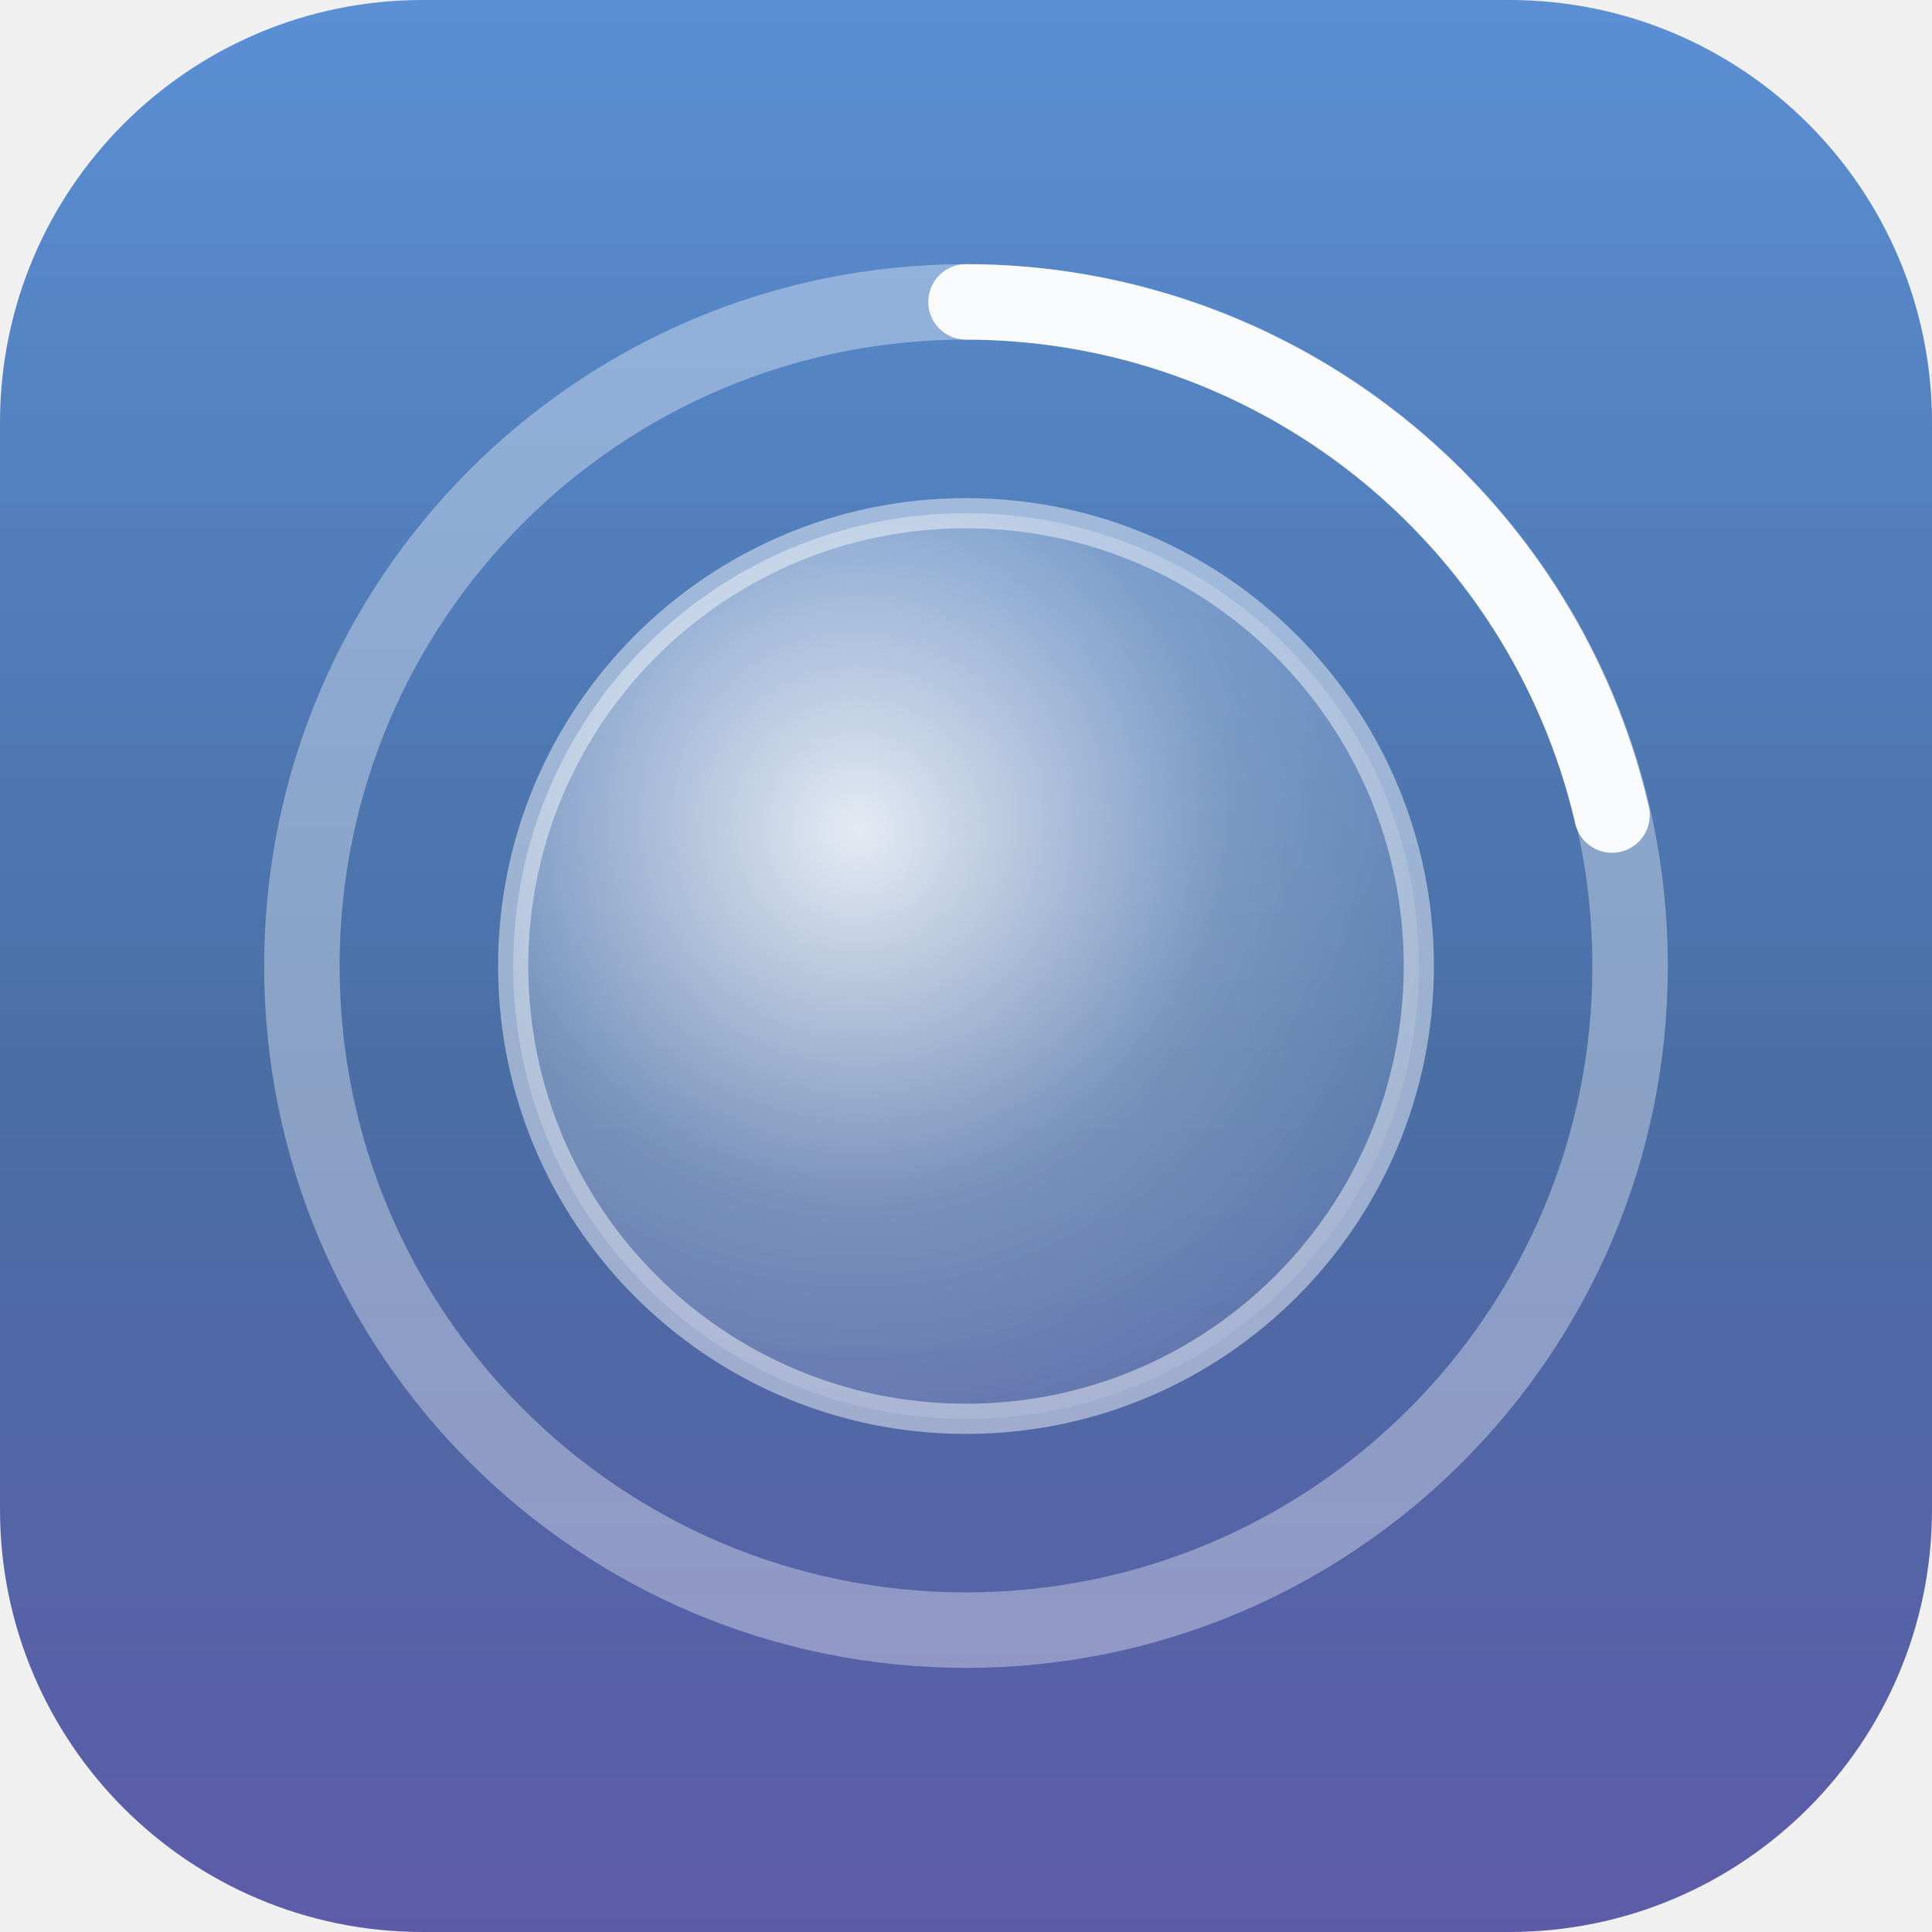
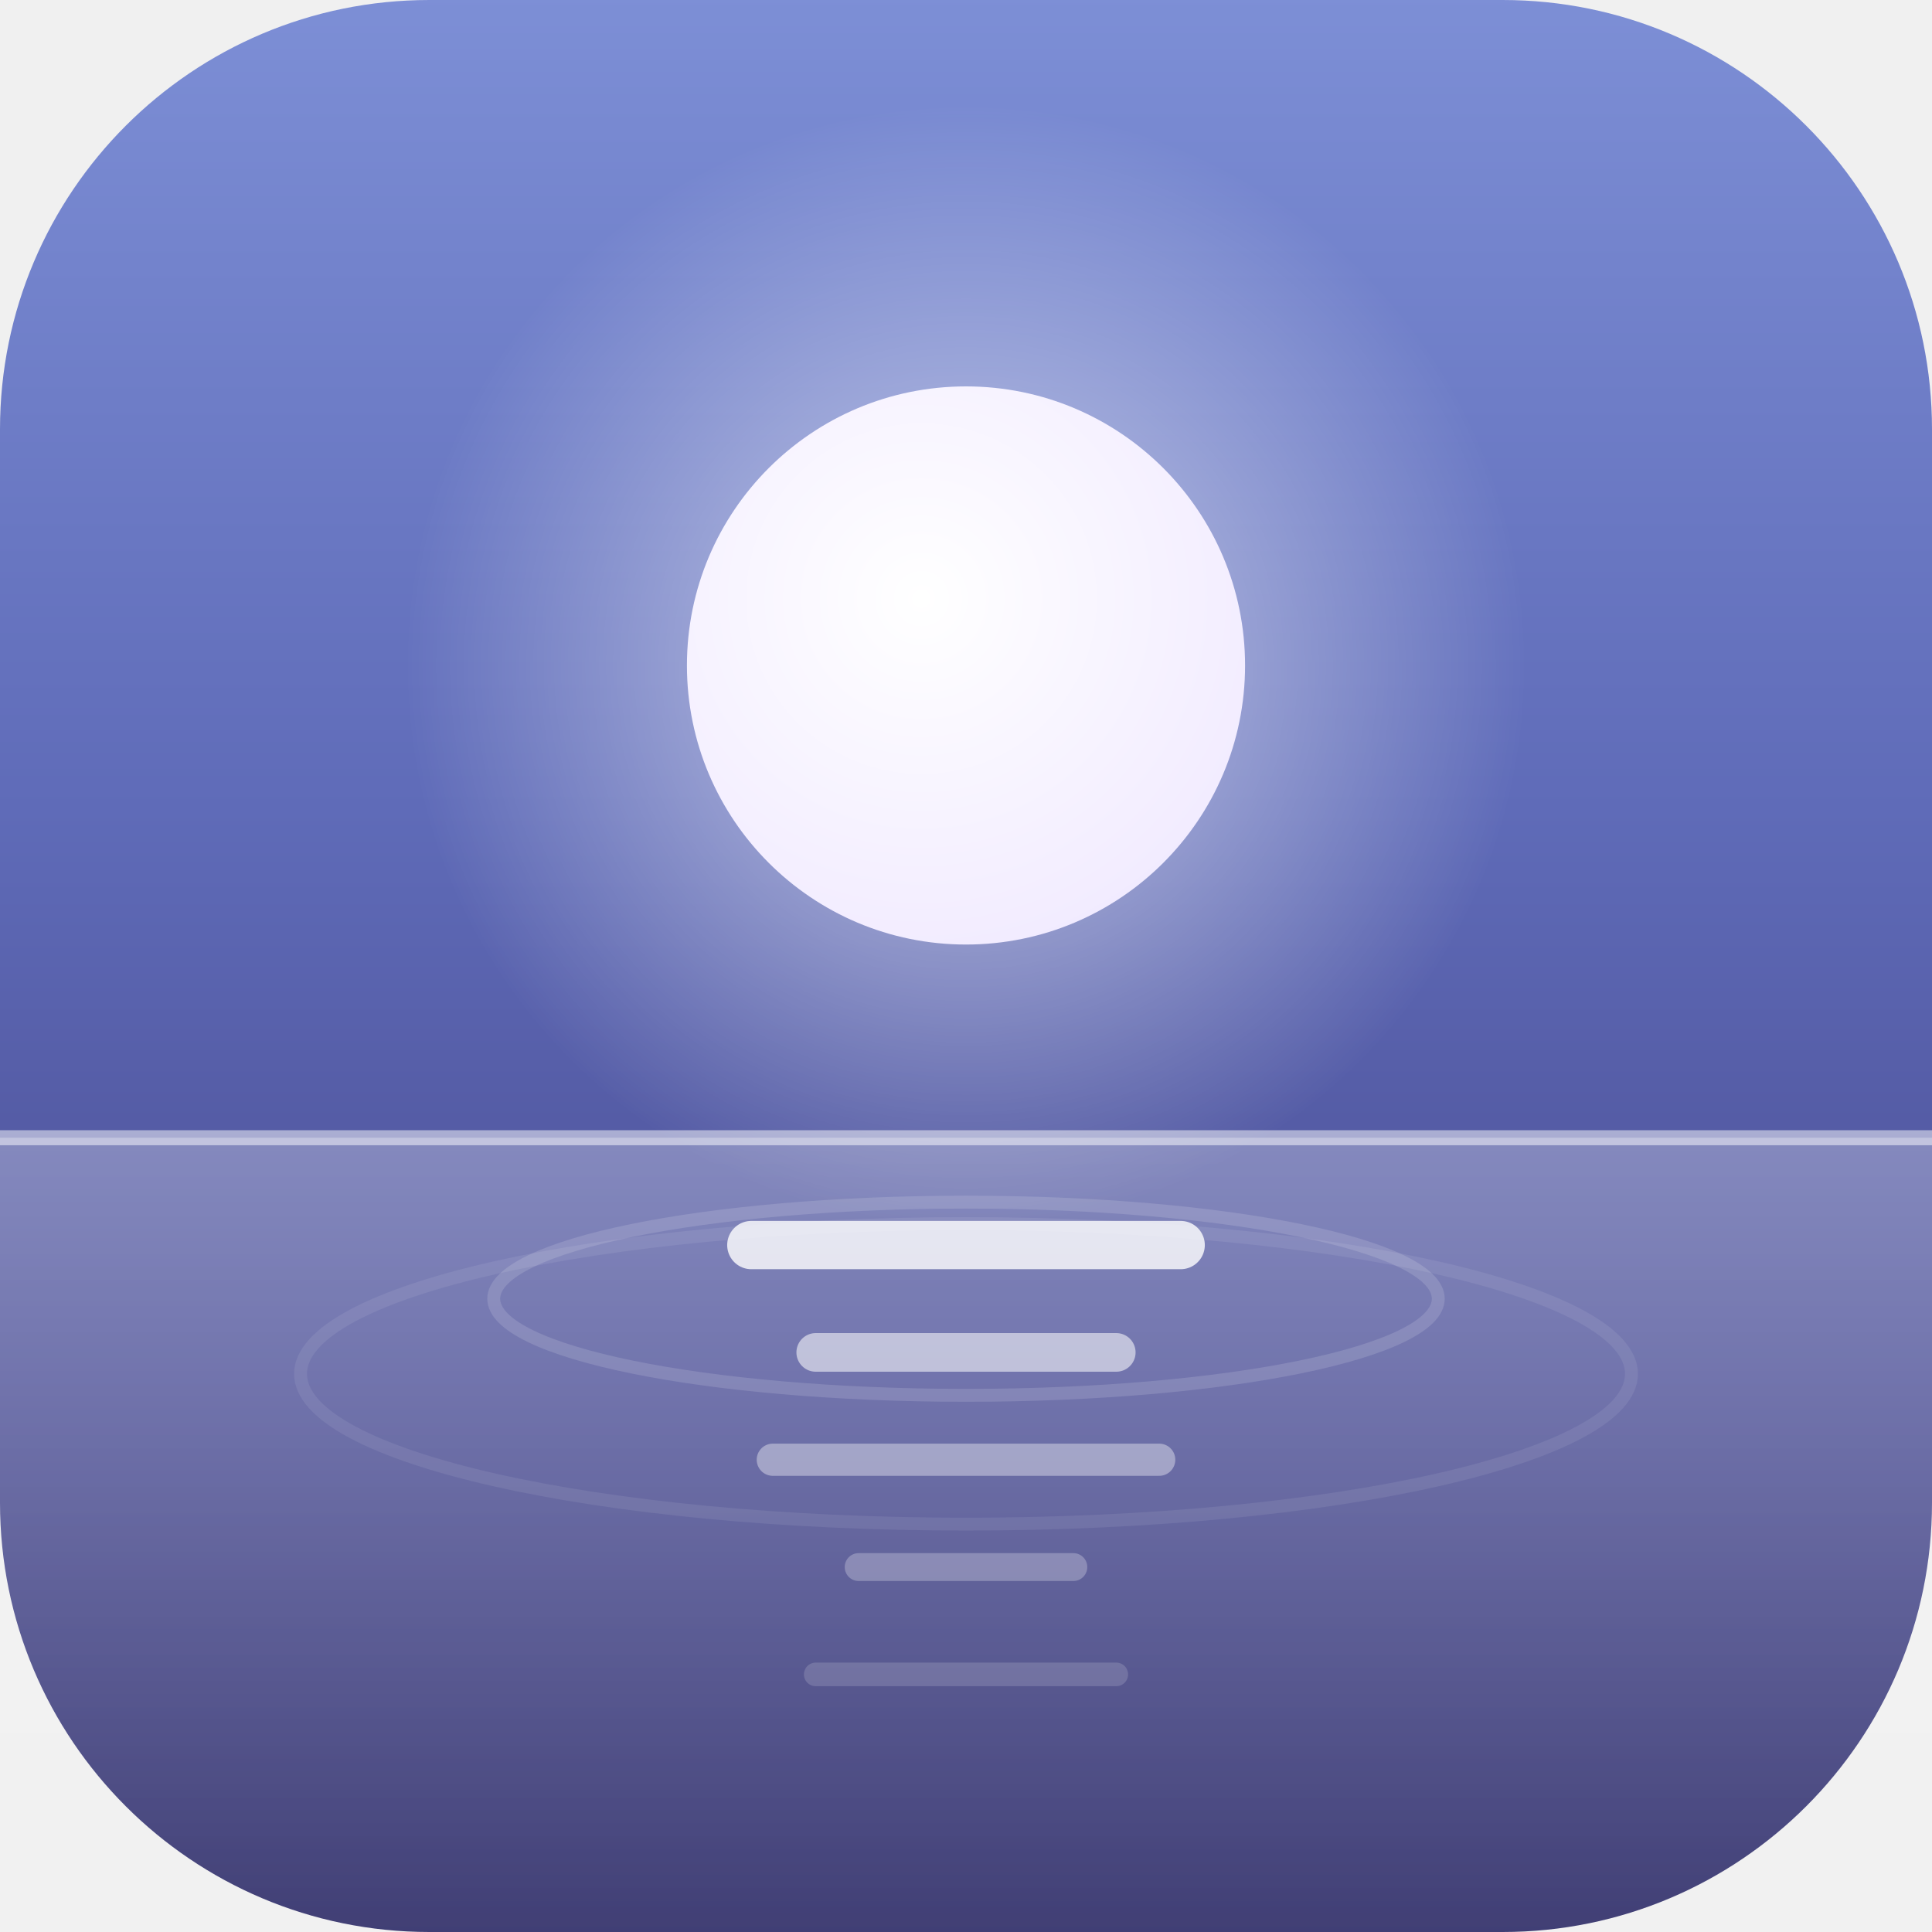
- <svg xmlns="http://www.w3.org/2000/svg" viewBox="0 0 64 64">
+ <svg xmlns="http://www.w3.org/2000/svg" viewBox="0 0 180 180">
  <defs>
-     <linearGradient id="bg" x1="0" y1="0" x2="0" y2="1">
-       <stop offset="0" stop-color="#5b8fd4" />
-       <stop offset=".55" stop-color="#4a6fa5" />
-       <stop offset="1" stop-color="#5d5ba8" />
+     <linearGradient id="sky" x1="0" y1="0" x2="0" y2="1">
+       <stop offset="0" stop-color="#7d8fd6" />
+       <stop offset=".42" stop-color="#5f6bb8" />
+       <stop offset=".72" stop-color="#4c4f96" />
+       <stop offset="1" stop-color="#38366e" />
    </linearGradient>
-     <radialGradient id="orb" cx=".38" cy=".35" r=".75">
-       <stop offset="0" stop-color="#ffffff" stop-opacity=".85" />
-       <stop offset=".55" stop-color="#ffffff" stop-opacity=".25" />
-       <stop offset="1" stop-color="#ffffff" stop-opacity=".06" />
+     <radialGradient id="moon" cx=".42" cy=".38" r=".9">
+       <stop offset="0" stop-color="#ffffff" />
+       <stop offset=".7" stop-color="#f2ecff" />
+       <stop offset="1" stop-color="#d9d2f5" />
    </radialGradient>
+     <radialGradient id="halo" cx=".5" cy=".5" r=".5">
+       <stop offset=".45" stop-color="#ffffff" stop-opacity=".35" />
+       <stop offset="1" stop-color="#ffffff" stop-opacity="0" />
+     </radialGradient>
+     <linearGradient id="water" x1="0" y1="0" x2="0" y2="1">
+       <stop offset="0" stop-color="#ffffff" stop-opacity=".28" />
+       <stop offset="1" stop-color="#ffffff" stop-opacity=".04" />
+     </linearGradient>
  </defs>
-   <rect width="64" height="64" rx="14" fill="url(#bg)" />
-   <circle cx="32" cy="32" r="22" fill="none" stroke="#ffffff" stroke-opacity=".35" stroke-width="2.5" />
-   <path d="M 32 10 A 22 22 0 0 1 53.4 27" fill="none" stroke="#ffffff" stroke-opacity=".95" stroke-width="2.5" stroke-linecap="round" />
-   <circle cx="32" cy="32" r="15" fill="url(#orb)" stroke="#ffffff" stroke-opacity=".45" stroke-width="1" />
+   <rect width="180" height="180" rx="40" fill="url(#sky)" />
+   <circle cx="90" cy="62" r="52" fill="url(#halo)" />
+   <circle cx="90" cy="62" r="26" fill="url(#moon)" />
+   <rect x="0" y="106" width="180" height="74" fill="url(#water)" />
+   <path d="M0 106 H180" stroke="#ffffff" stroke-opacity=".5" stroke-width="1.4" />
+   <g stroke="#ffffff" stroke-linecap="round" fill="none">
+     <path d="M70 116 H110" stroke-width="4.5" stroke-opacity=".8" />
+     <path d="M76 126 H104" stroke-width="3.6" stroke-opacity=".55" />
+     <path d="M72 136 H108" stroke-width="3" stroke-opacity=".38" />
+     <path d="M80 146 H100" stroke-width="2.6" stroke-opacity=".26" />
+     <path d="M76 156 H104" stroke-width="2.2" stroke-opacity=".16" />
+   </g>
+   <g stroke="#ffffff" fill="none">
+     <ellipse cx="90" cy="121" rx="44" ry="9" stroke-opacity=".14" stroke-width="1.2" />
+     <ellipse cx="90" cy="128" rx="62" ry="14" stroke-opacity=".08" stroke-width="1.2" />
+   </g>
</svg>
